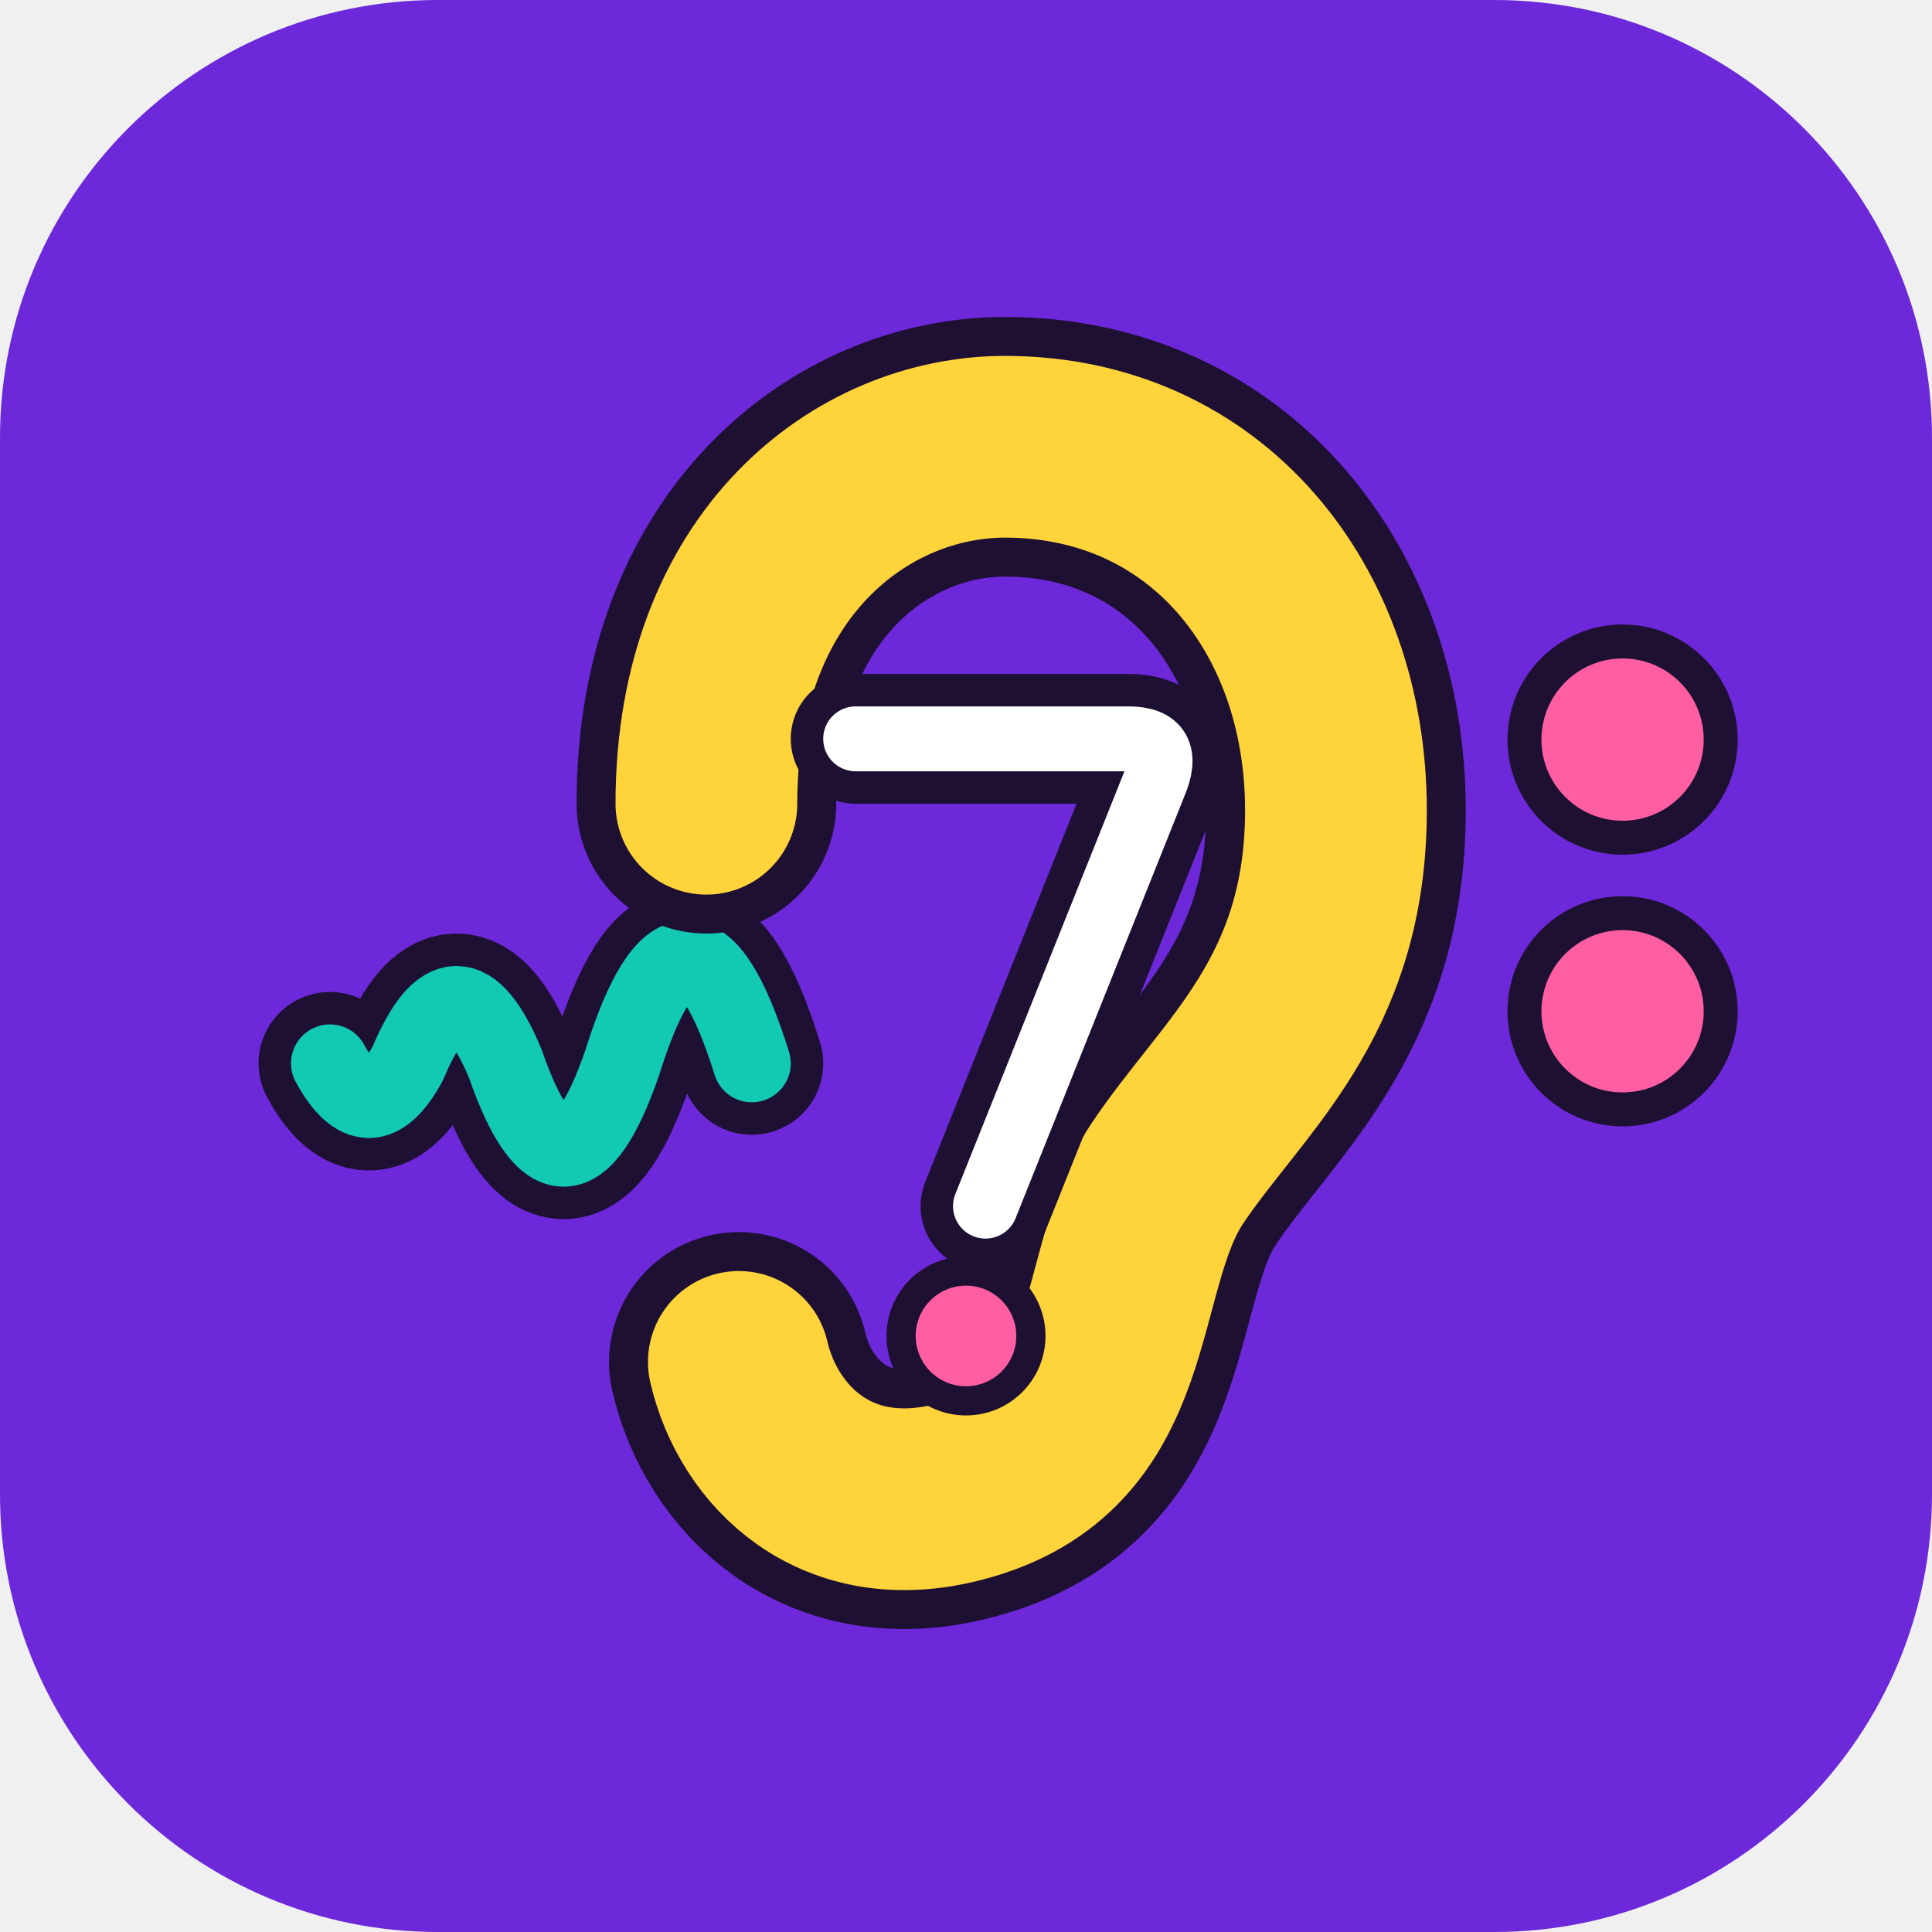
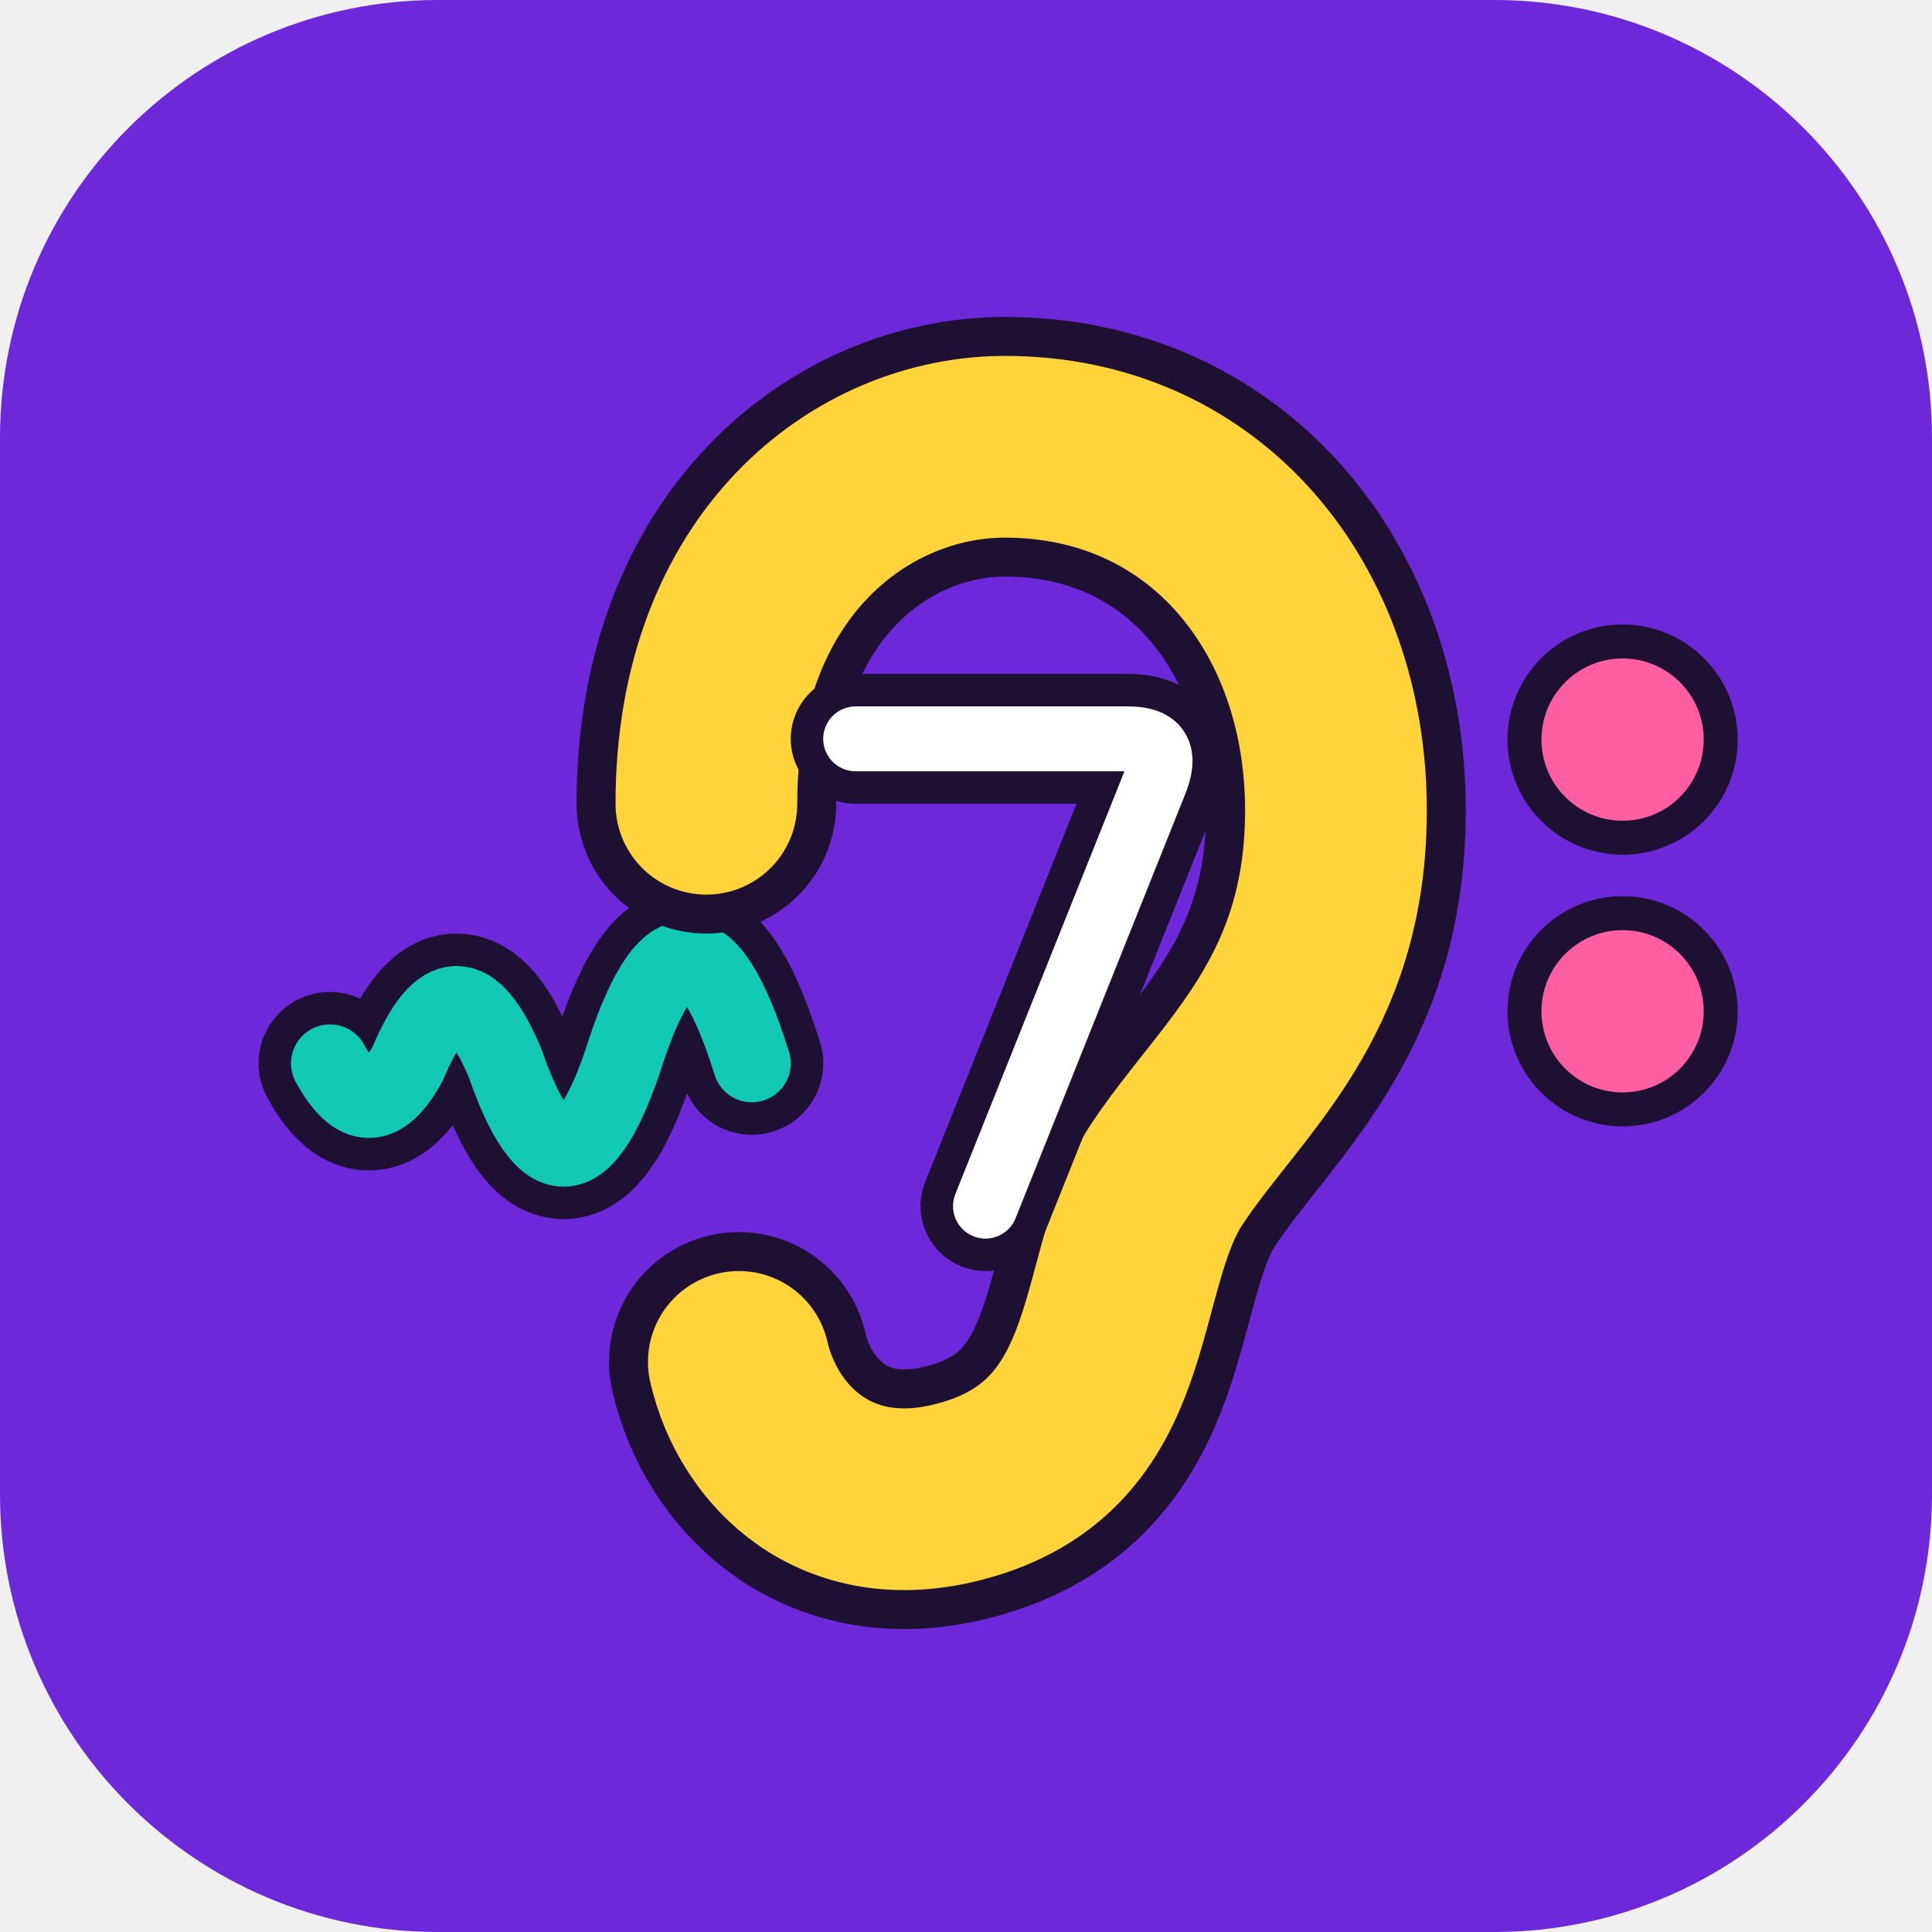
<svg xmlns="http://www.w3.org/2000/svg" viewBox="0 0 512 512">
  <rect width="512" height="512" rx="116" fill="#6D28D9" />
  <g transform="translate(256 256) scale(0.86) translate(-306 -256)" fill="none" stroke-linecap="round" stroke-linejoin="round">
    <path d="M240 286 Q220 222 200 286 Q182 338 164 286 Q149 250 134 286 Q122 308 110 286" stroke="#1E1033" stroke-width="44" />
    <path d="M240 286 Q220 222 200 286 Q182 338 164 286 Q149 250 134 286 Q122 308 110 286" stroke="#12C9B4" stroke-width="24" />
    <path d="M226 206 C226 132 274 96 318 96 C380 96 420 146 420 208 C420 266 388 290 368 320 C348 350 358 404 304 418 C266 428 242 404 236 378" stroke="#1E1033" stroke-width="80" />
    <path d="M226 206 C226 132 274 96 318 96 C380 96 420 146 420 208 C420 266 388 290 368 320 C348 350 358 404 304 418 C266 428 242 404 236 378" stroke="#FFD43B" stroke-width="56" />
    <path d="M272 186 L356 186 Q370 186 364 200 L312 330" stroke="#1E1033" stroke-width="40" />
    <path d="M272 186 L356 186 Q370 186 364 200 L312 330" stroke="#FFFFFF" stroke-width="20" />
-     <circle cx="306" cy="370" r="20" fill="#FF5FA2" stroke="#1E1033" stroke-width="9" />
  </g>
  <circle cx="430" cy="196" r="26" fill="#FF5FA2" stroke="#1E1033" stroke-width="9" />
  <circle cx="430" cy="268" r="26" fill="#FF5FA2" stroke="#1E1033" stroke-width="9" />
</svg>
